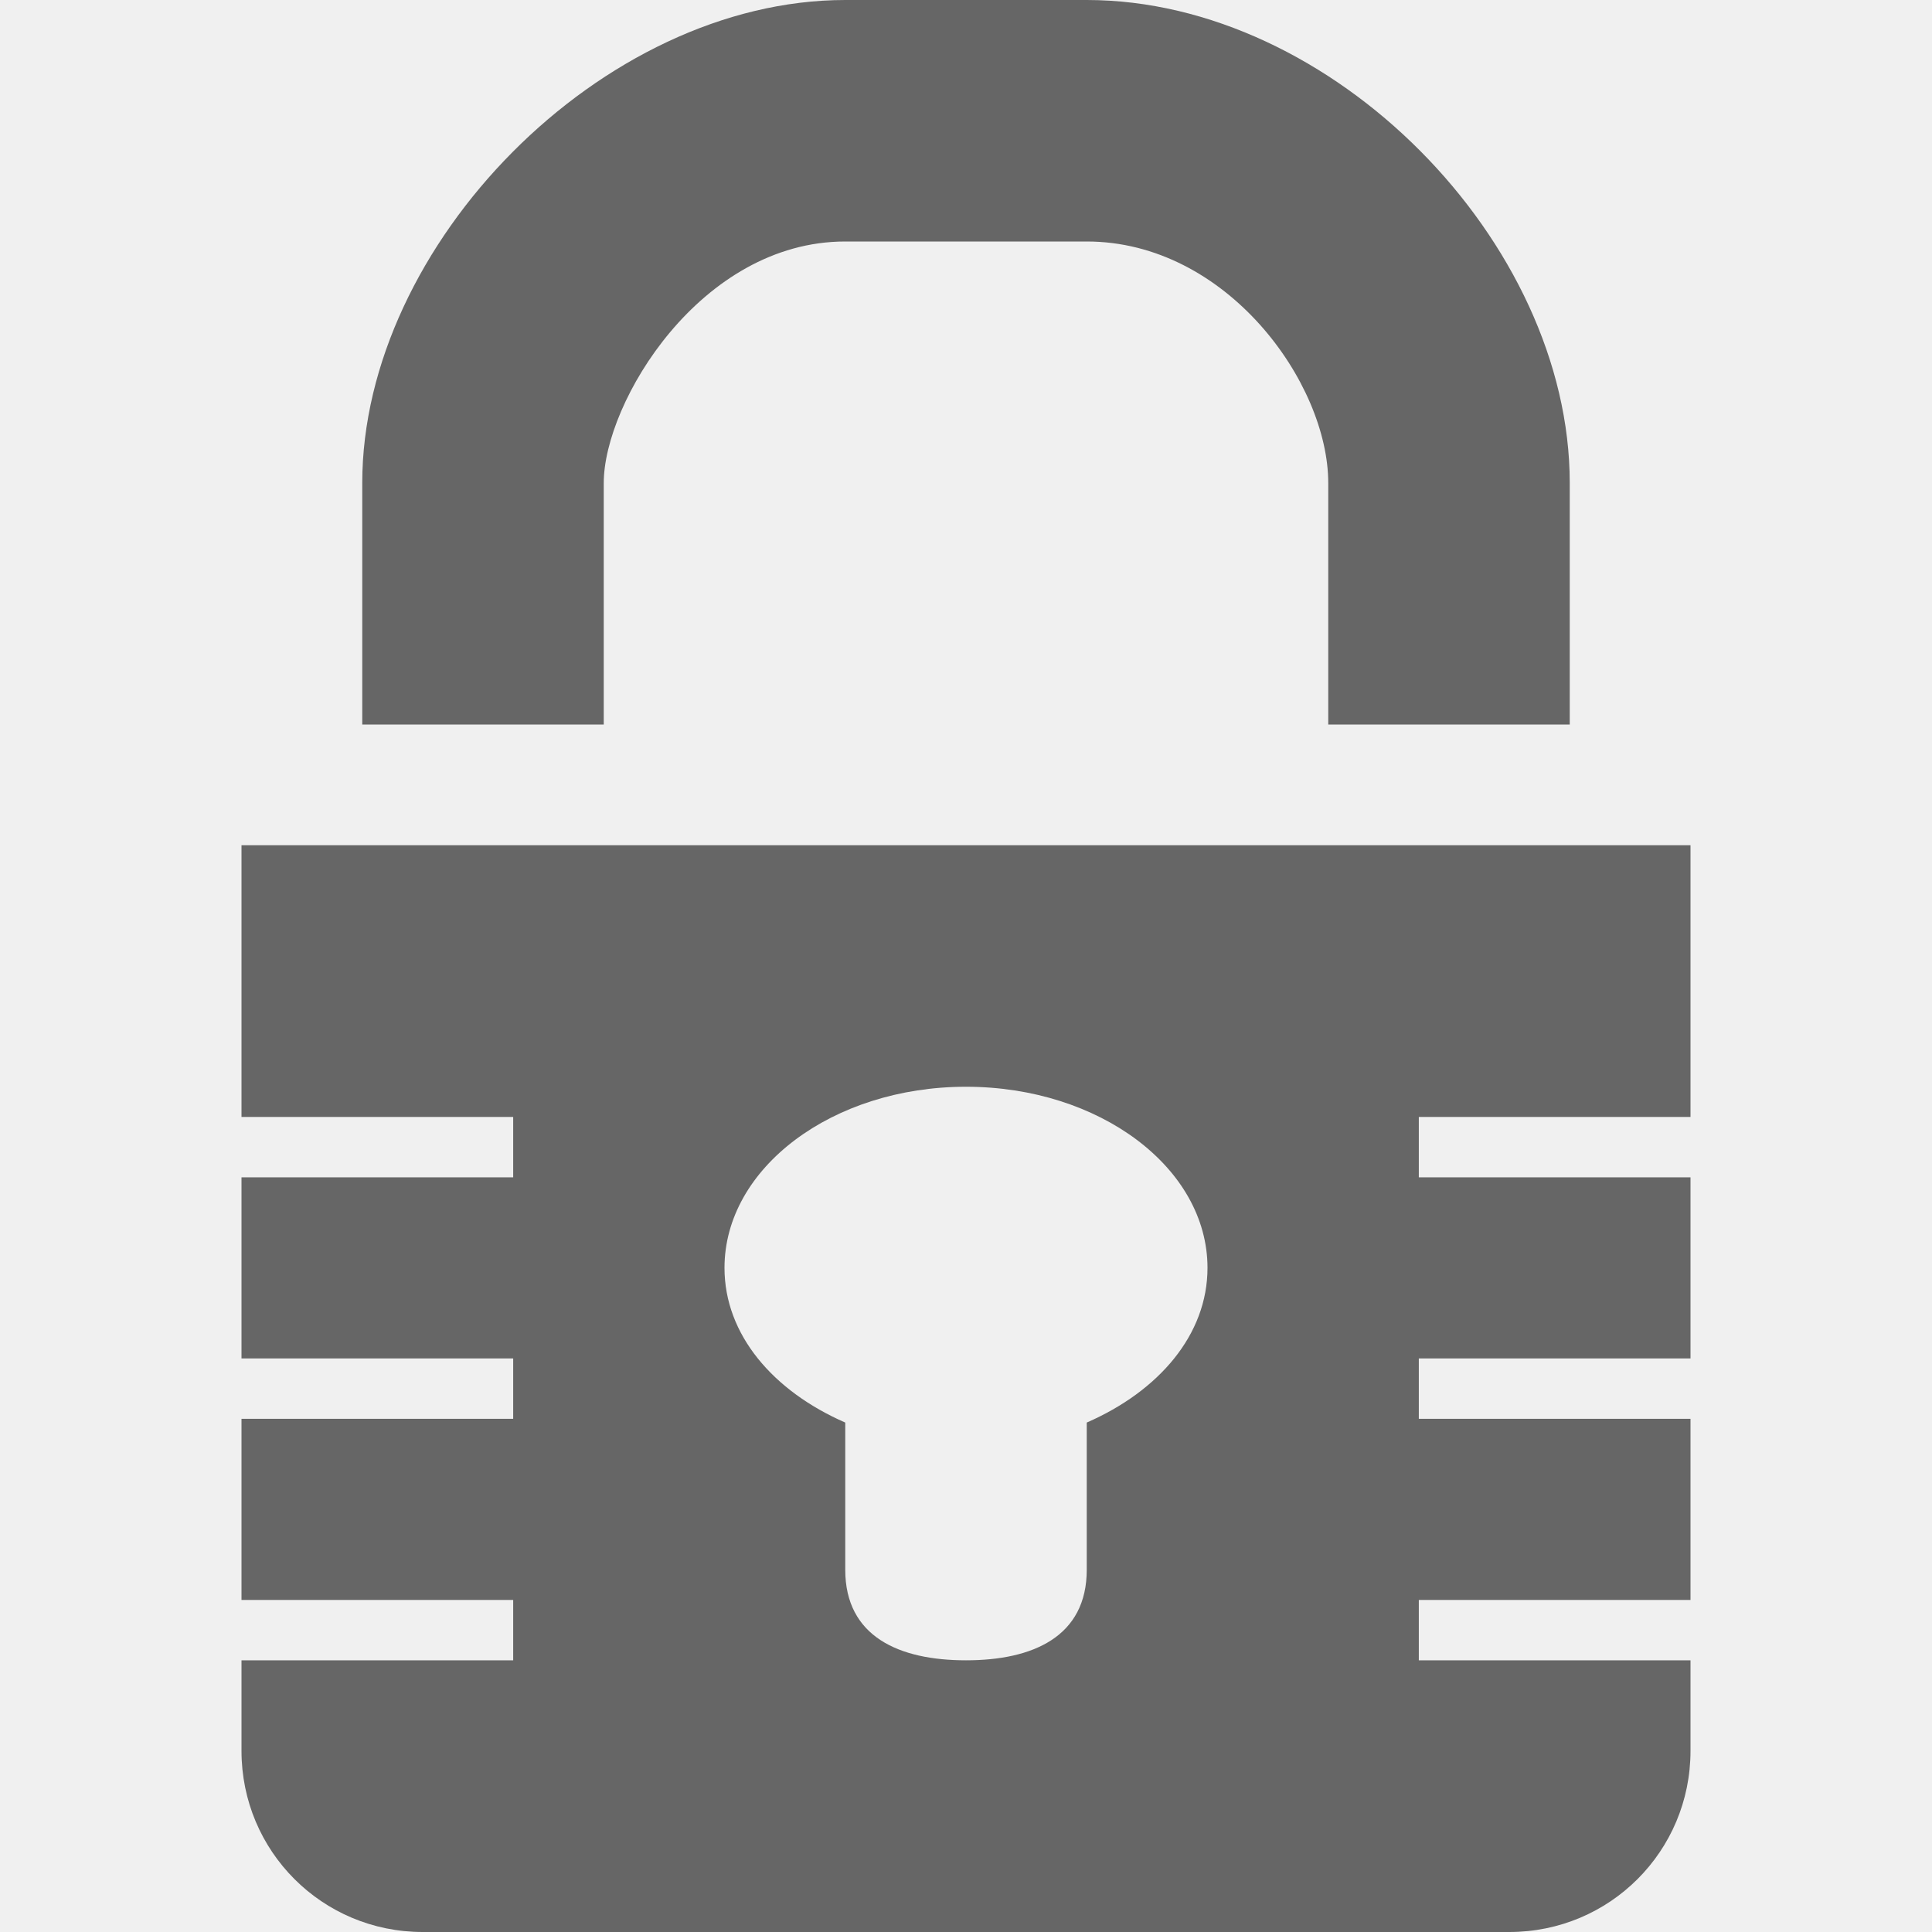
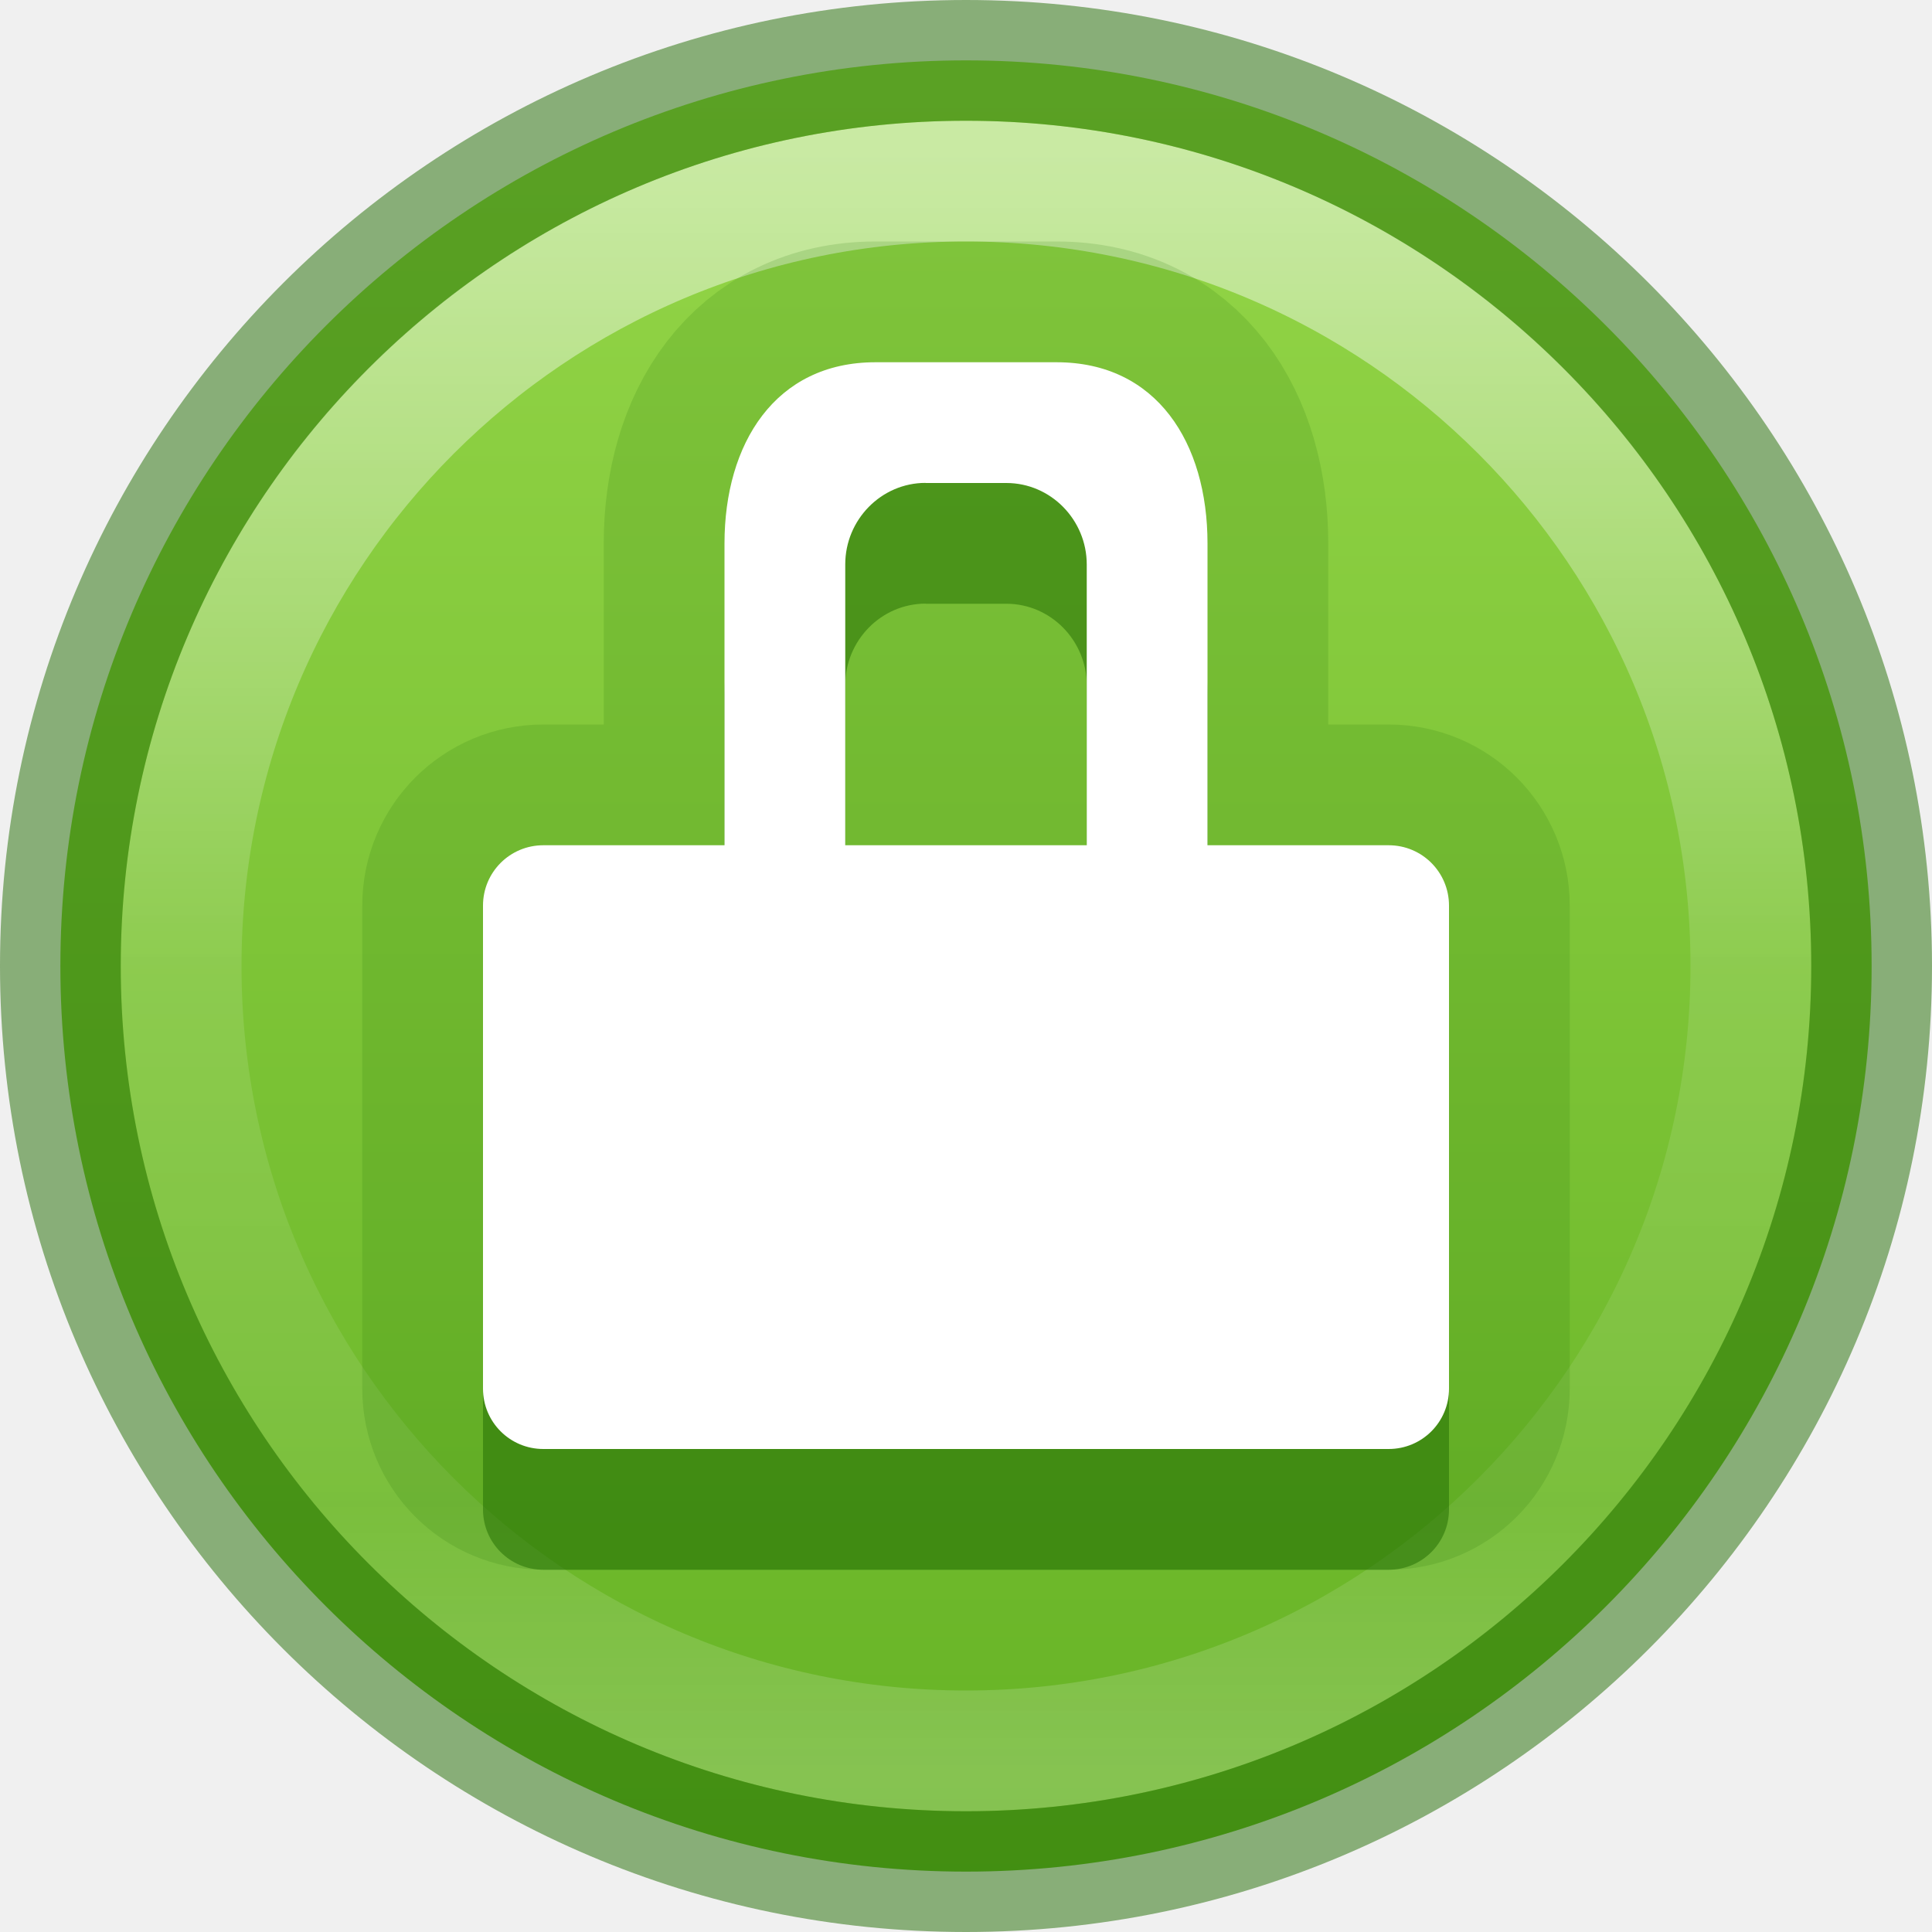
- <svg xmlns="http://www.w3.org/2000/svg" height="16" width="16">
-   <g color="#bebebe" transform="translate(-433 -137)">
-     <path d="M440 137c-2.015 0-4 2.026-4 4v2h10v-2c0-1.995-1.963-4-4-4zm0 2h2c1.158 0 2 1.17 2 2v2h-6v-2c0-.667.801-2 2-2zM435 144v2.25h2.25v.5H435v1.5h2.25v.5H435v1.5h2.25v.5H435v.75c0 .831.669 1.5 1.5 1.5h9c.831 0 1.5-.669 1.5-1.5v-.75h-2.25v-.5H447v-1.5h-2.25v-.5H447v-1.5h-2.25v-.5H447V144zm6 2c1.105 0 2 .672 2 1.5 0 .554-.404 1.021-1 1.281V150c0 .554-.446.75-1 .75s-1-.196-1-.75v-1.219c-.596-.26-1-.727-1-1.281 0-.828.895-1.5 2-1.5z" fill="#666" overflow="visible" style="marker:none" />
-   </g>
+ <svg xmlns="http://www.w3.org/2000/svg" xmlns:xlink="http://www.w3.org/1999/xlink" version="1.1" width="16" height="16" id="svg4248">
+   <defs id="defs4250">
+     <linearGradient id="linearGradient4011-4">
+       <stop id="stop4013-8" style="stop-color:#ffffff;stop-opacity:1" offset="0" />
+       <stop id="stop4015-5" style="stop-color:#ffffff;stop-opacity:0.235" offset="0.508" />
+       <stop id="stop4017-6" style="stop-color:#ffffff;stop-opacity:0.157" offset="0.835" />
+       <stop id="stop4019-1" style="stop-color:#ffffff;stop-opacity:0.392" offset="1" />
+     </linearGradient>
+     <linearGradient gradientTransform="matrix(0.3513514,0,0,0.3513513,-17.20367,-0.9093001)" gradientUnits="userSpaceOnUse" xlink:href="#linearGradient4011-4" id="linearGradient3019" y2="44.341" x2="71.204" y1="6.238" x1="71.204" />
+     <linearGradient gradientTransform="matrix(0,0.3658537,-0.3658537,0,16.78049,-0.7804873)" gradientUnits="userSpaceOnUse" y2="24" x2="81.659" y1="24" x1="-1.6" id="linearGradient887" xlink:href="#linearGradient947-5" />
+     <linearGradient id="linearGradient947-5">
+       <stop offset="0" style="stop-color:#9bdb4d;stop-opacity:1" id="stop943-6" />
+       <stop offset="1" style="stop-color:#3a9104;stop-opacity:1" id="stop945-2" />
+     </linearGradient>
+   </defs>
+   <path style="color:#000000;display:inline;overflow:visible;visibility:visible;fill:url(#linearGradient887);fill-opacity:1;fill-rule:nonzero;stroke:none;stroke-width:1;marker:none;enable-background:accumulate;stroke-dasharray:none" id="path2555-3" d="m 15.5,8 c 0,-4.138 -3.362,-7.5 -7.5,-7.5 -4.138,0 -7.5,3.362 -7.5,7.5 0,4.138 3.362,7.5 7.5,7.5 C 12.138,15.5 15.5,12.138 15.5,8 Z" />
+   <path style="color:#000000;display:inline;overflow:visible;visibility:visible;opacity:0.5;fill:none;stroke:url(#linearGradient3019);stroke-width:1;stroke-linecap:round;stroke-linejoin:round;stroke-miterlimit:4;stroke-dasharray:none;stroke-dashoffset:0;stroke-opacity:1;marker:none;enable-background:accumulate" id="path8655-6" d="M 14.5,8 C 14.5,11.59 11.59,14.5 8,14.5 4.41,14.5 1.5,11.59 1.5,8 c 0,-3.59 2.91,-6.5 6.5,-6.5 3.59,0 6.5,2.91 6.5,6.5 z" />
+   <path style="color:#000000;display:inline;overflow:visible;visibility:visible;opacity:0.5;fill:none;stroke:#206b00;stroke-width:1;stroke-linecap:round;stroke-linejoin:round;stroke-miterlimit:4;stroke-dasharray:none;stroke-dashoffset:0;stroke-opacity:1;marker:none;enable-background:accumulate" id="path2555-6-1" d="M 8,0.5 C 3.862,0.5 0.5,3.862 0.5,8 0.5,12.138 3.862,15.5 8,15.5 12.138,15.5 15.5,12.138 15.5,8 15.5,3.862 12.138,0.5 8,0.5 Z" />
+   <path id="path141573" style="color:#000000;clip-rule:nonzero;display:inline;overflow:visible;visibility:visible;isolation:auto;mix-blend-mode:normal;color-interpolation:sRGB;color-interpolation-filters:linearRGB;solid-color:#000000;solid-opacity:1;fill:#206b00;fill-opacity:0.5;fill-rule:nonzero;stroke:none;stroke-width:1;stroke-linecap:round;stroke-linejoin:round;stroke-miterlimit:4;stroke-dasharray:none;stroke-dashoffset:0;stroke-opacity:1;marker:none;color-rendering:auto;image-rendering:auto;shape-rendering:auto;text-rendering:auto;enable-background:accumulate" d="M 7.5,4 C 6.669,4 6,4.925 6,5.75 V 8 H 4.5 C 4.223,8 4,8.223 4,8.5 v 4 C 4,12.777 4.223,13 4.5,13 h 7 c 0.277,0 0.5,-0.223 0.5,-0.5 v -4 c 0,-0.277 -0.223,-0.5 -0.5,-0.5 H 10 V 5.75 C 10,4.919 9.331,4 8.5,4 Z m 0.166,1 h 0.668 c 0.369,0 0.666,0.306 0.666,0.675 V 8 H 7 V 5.674 c 0,-0.369 0.297,-0.675 0.666,-0.675 z" />
+   <path id="path28609" style="color:#000000;clip-rule:nonzero;display:inline;overflow:visible;visibility:visible;isolation:auto;mix-blend-mode:normal;color-interpolation:sRGB;color-interpolation-filters:linearRGB;solid-color:#000000;solid-opacity:1;fill:none;fill-opacity:1;fill-rule:nonzero;stroke:#206b00;stroke-width:2;stroke-linecap:round;stroke-linejoin:round;stroke-miterlimit:4;stroke-dasharray:none;stroke-dashoffset:0;stroke-opacity:0.15;marker:none;color-rendering:auto;image-rendering:auto;shape-rendering:auto;text-rendering:auto;enable-background:accumulate" d="M 7.25,3 C 6.419,3 6,3.675 6,4.5 V 7 H 4.5 C 4.223,7 4,7.223 4,7.5 v 4 C 4,11.777 4.223,12 4.5,12 h 7 c 0.277,0 0.5,-0.223 0.5,-0.5 v -4 c 0,-0.277 -0.223,-0.5 -0.5,-0.5 H 10 V 4.5 C 10,3.669 9.581,3 8.75,3 Z m 0.416,1 h 0.668 c 0.369,0 0.666,0.306 0.666,0.675 V 7 H 7 V 4.674 c 0,-0.369 0.297,-0.675 0.666,-0.675 z" />
+   <path id="rect4382-7" style="color:#000000;clip-rule:nonzero;display:inline;overflow:visible;visibility:visible;isolation:auto;mix-blend-mode:normal;color-interpolation:sRGB;color-interpolation-filters:linearRGB;solid-color:#000000;solid-opacity:1;fill:#ffffff;fill-opacity:1;fill-rule:nonzero;stroke:none;stroke-width:1;stroke-linecap:round;stroke-linejoin:round;stroke-miterlimit:4;stroke-dasharray:none;stroke-dashoffset:0;stroke-opacity:1;marker:none;color-rendering:auto;image-rendering:auto;shape-rendering:auto;text-rendering:auto;enable-background:accumulate" d="M 7.25,3 C 6.419,3 6,3.675 6,4.5 V 7 H 4.5 C 4.223,7 4,7.223 4,7.5 v 4 C 4,11.777 4.223,12 4.5,12 h 7 c 0.277,0 0.5,-0.223 0.5,-0.5 v -4 c 0,-0.277 -0.223,-0.5 -0.5,-0.5 H 10 V 4.5 C 10,3.669 9.581,3 8.75,3 Z m 0.416,1 h 0.668 c 0.369,0 0.666,0.306 0.666,0.675 V 7 H 7 V 4.674 c 0,-0.369 0.297,-0.675 0.666,-0.675 z" />
</svg>
